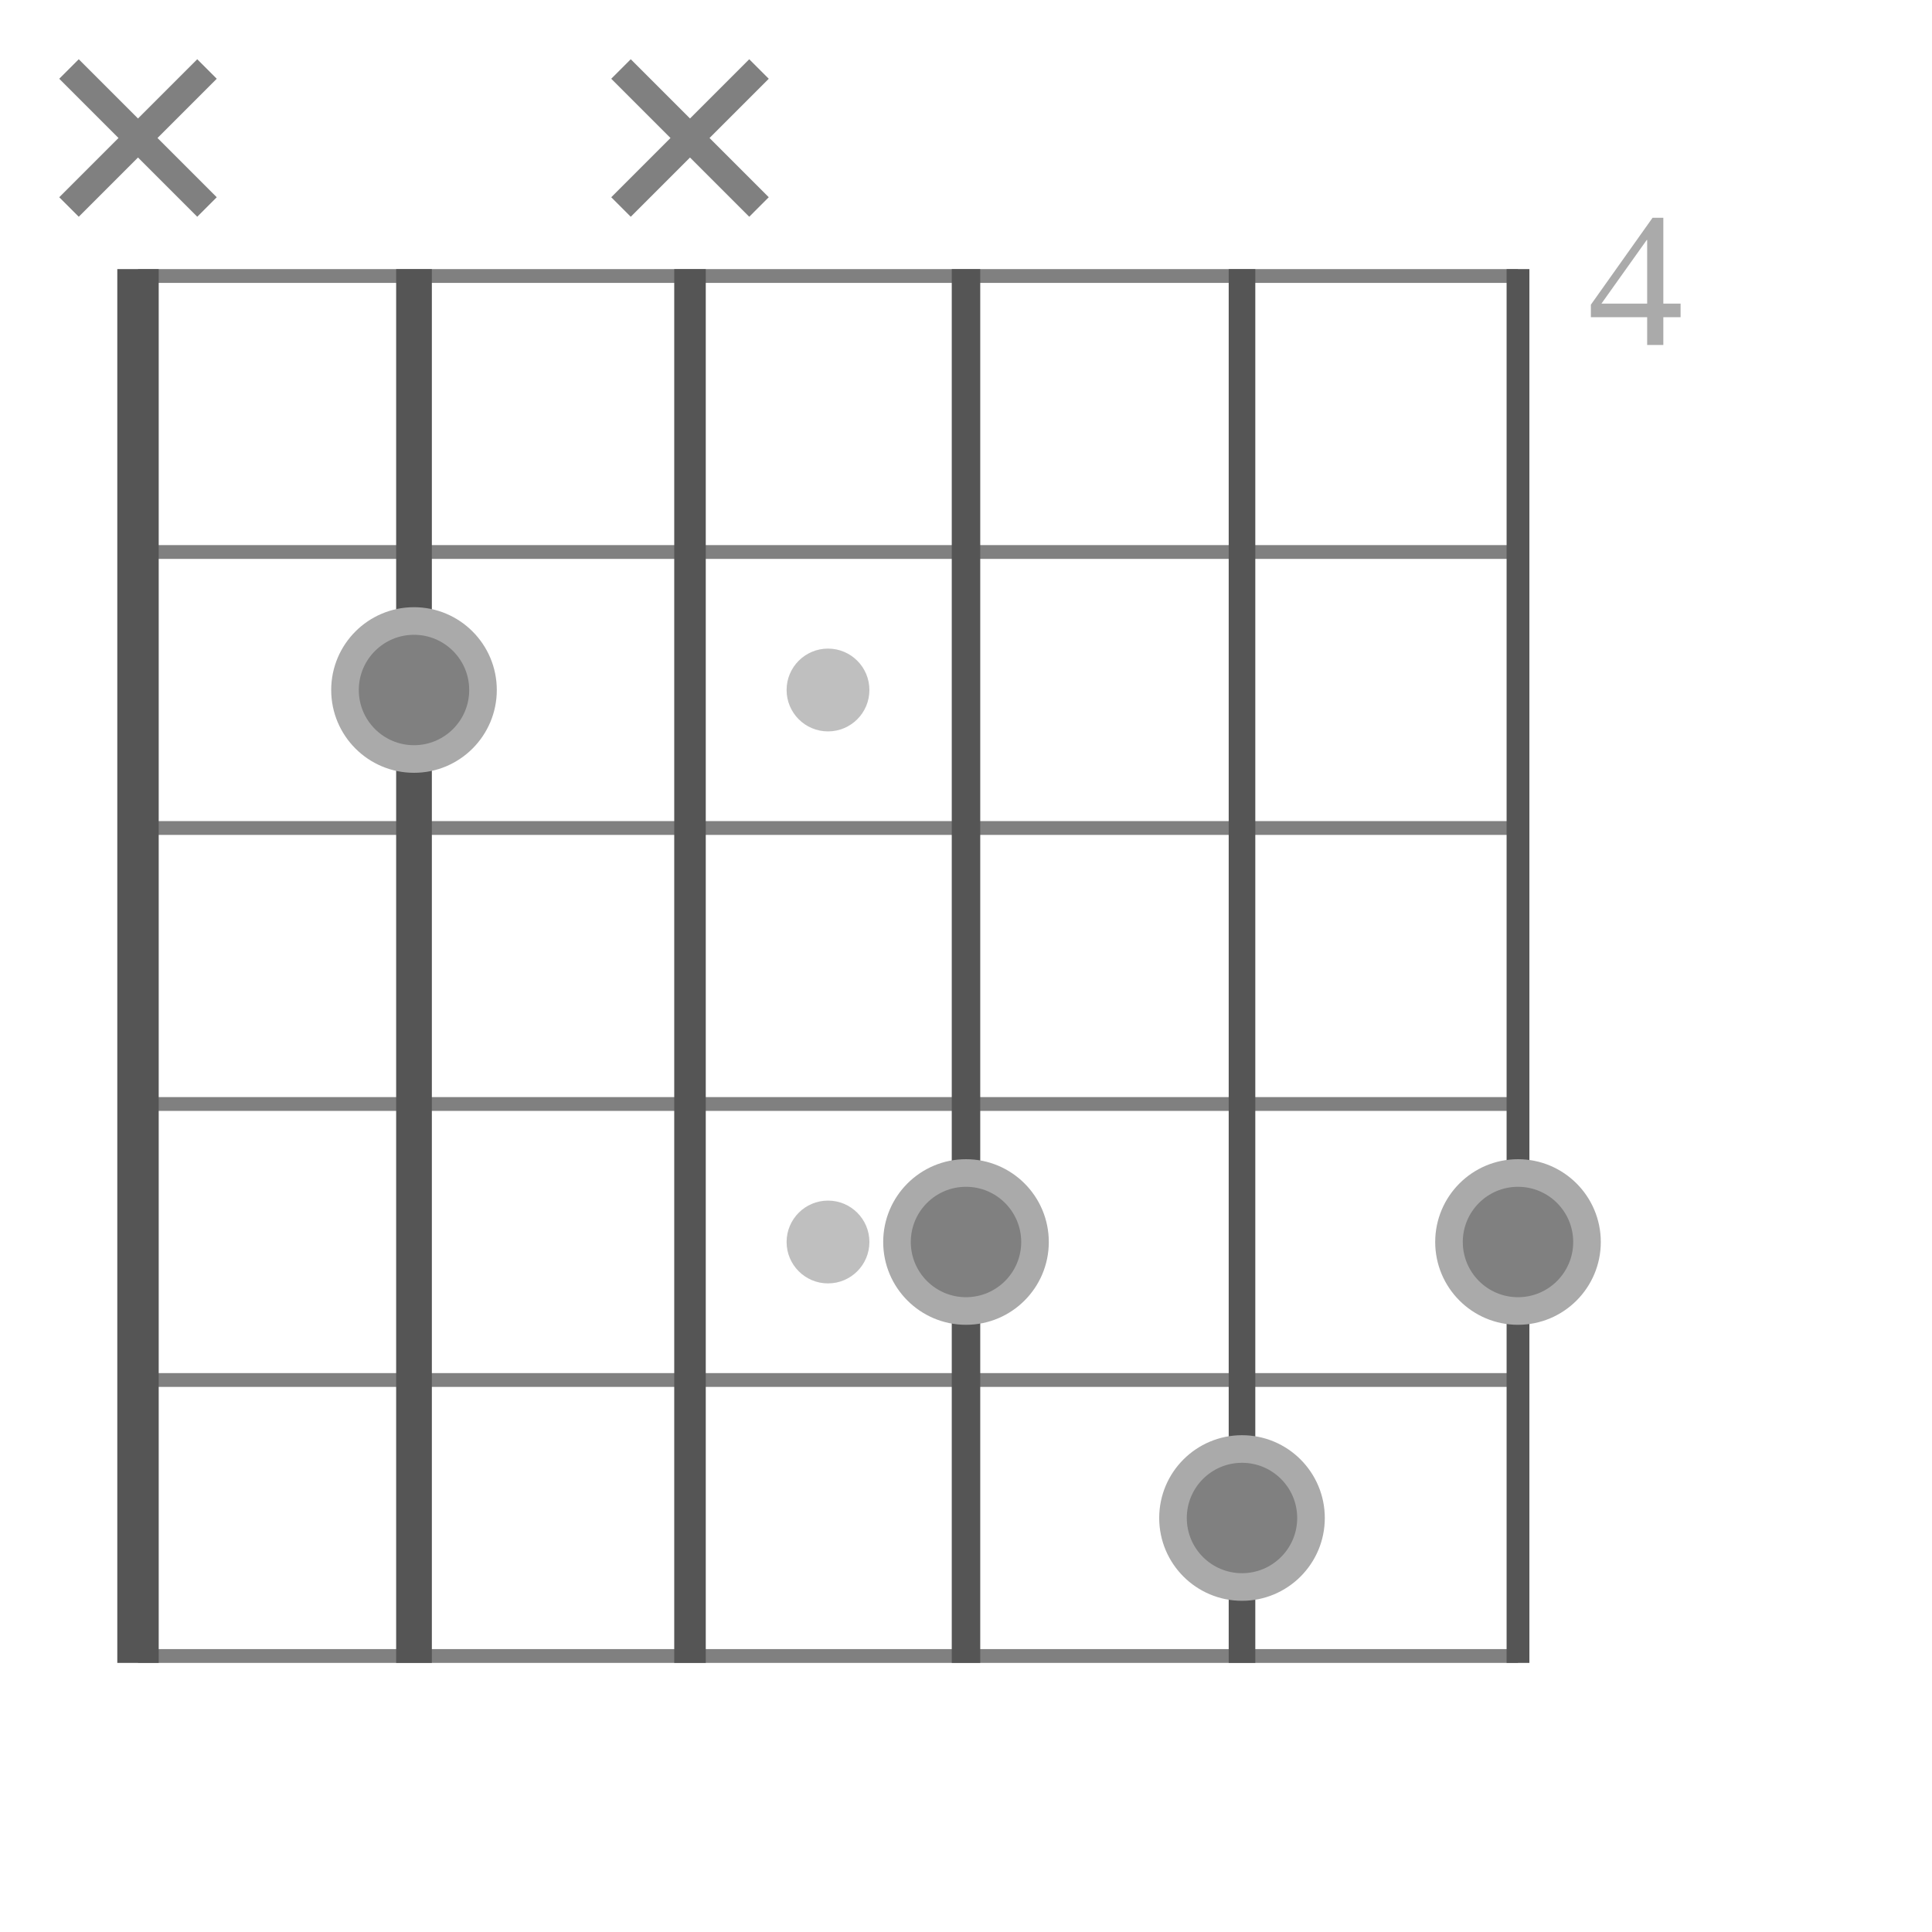
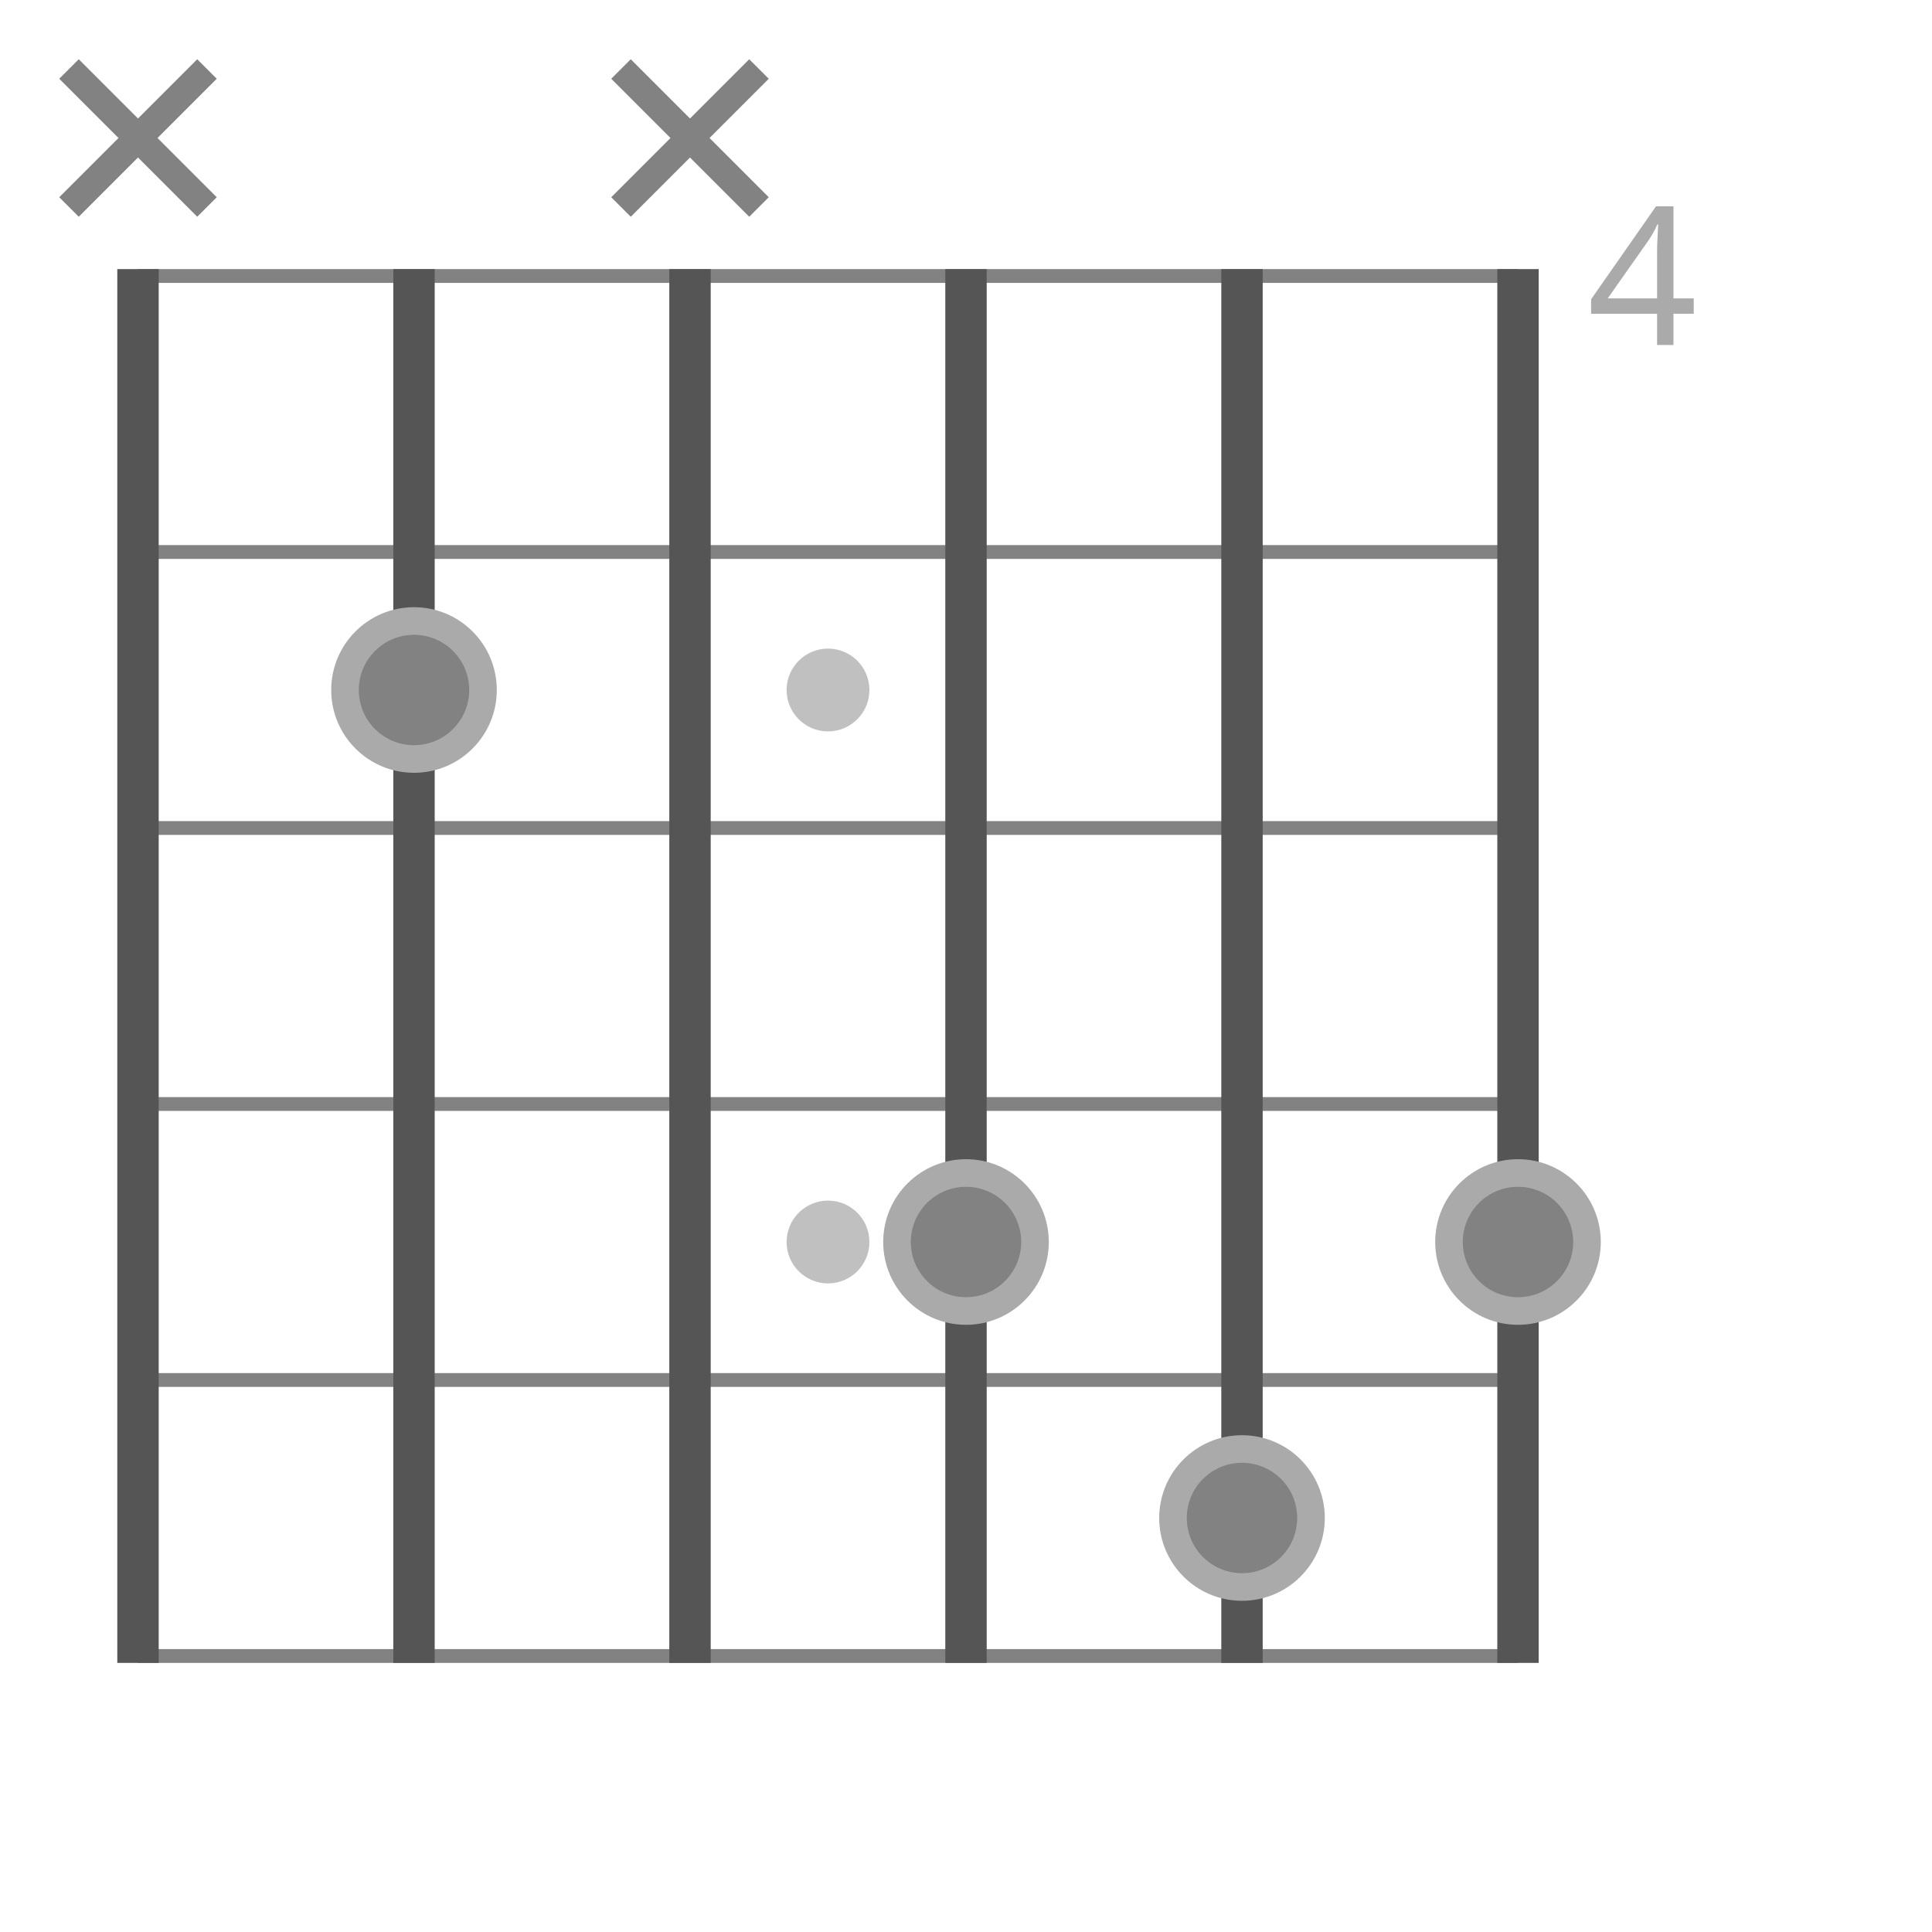
<svg xmlns="http://www.w3.org/2000/svg" width="140" height="140" viewBox="-70.0 -70.0 140 140">
-   <defs>
- </defs>
-   <circle cx="-10.0" cy="-20.0" r="3" stroke-width="0" fill="gray" fill-opacity="0.5" />
-   <circle cx="-10.0" cy="20.0" r="3" stroke-width="0" fill="gray" fill-opacity="0.5" />
-   <text x="45.0" y="-45.0" font-size="14" fill="#aaa" dy="0em">4</text>
-   <path d="M-60.0,-50.0 L40.0,-50.0" stroke="gray" stroke-width="1" fill="none" />
-   <path d="M-60.0,-30.0 L40.0,-30.0" stroke="gray" stroke-width="1" fill="none" />
-   <path d="M-60.0,-10.0 L40.0,-10.0" stroke="gray" stroke-width="1" fill="none" />
-   <path d="M-60.0,10.0 L40.0,10.0" stroke="gray" stroke-width="1" fill="none" />
-   <path d="M-60.0,30.0 L40.0,30.0" stroke="gray" stroke-width="1" fill="none" />
-   <path d="M-60.0,50.0 L40.0,50.0" stroke="gray" stroke-width="1" fill="none" />
-   <path d="M-60.0,-50.5 L-60.0,50.5" stroke="#555" stroke-width="3.0" fill="none" />
-   <path d="M-40.0,-50.5 L-40.0,50.5" stroke="#555" stroke-width="2.587" fill="none" />
-   <path d="M-20.0,-50.5 L-20.0,50.5" stroke="#555" stroke-width="2.284" fill="none" />
-   <path d="M0.0,-50.5 L0.0,50.5" stroke="#555" stroke-width="2.064" fill="none" />
-   <path d="M20.0,-50.5 L20.0,50.5" stroke="#555" stroke-width="1.927" fill="none" />
-   <path d="M40.0,-50.5 L40.0,50.5" stroke="#555" stroke-width="1.651" fill="none" />
-   <path d="M-65.0,-55.0 L-55.0,-65.0" stroke="gray" stroke-width="2" fill="none" />
-   <path d="M-65.0,-65.0 L-55.0,-55.0" stroke="gray" stroke-width="2" fill="none" />
-   <circle cx="-40.0" cy="-20.0" r="5" fill="gray" stroke-width="2" stroke="#aaa" />
-   <path d="M-25.0,-55.0 L-15.0,-65.0" stroke="gray" stroke-width="2" fill="none" />
-   <path d="M-25.0,-65.0 L-15.0,-55.0" stroke="gray" stroke-width="2" fill="none" />
-   <circle cx="0.0" cy="20.0" r="5" fill="gray" stroke-width="2" stroke="#aaa" />
-   <circle cx="20.0" cy="40.0" r="5" fill="gray" stroke-width="2" stroke="#aaa" />
-   <circle cx="40.0" cy="20.0" r="5" fill="gray" stroke-width="2" stroke="#aaa" />
+   <circle cx="-10.0" cy="20.0" r="3" stroke-width="0" fill="#828282" fill-opacity="0.5" />
+   <circle cx="-10.0" cy="-20.0" r="3" stroke-width="0" fill="#828282" fill-opacity="0.5" />
+   <text x="45.0" y="-45.0" font-size="14" font-family="Nunito" fill="#aaa" dy="0em">4</text>
+   <path d="M-60.0,50.0 L40.0,50.0" stroke="#828282" stroke-width="1" fill="none" />
+   <path d="M-60.0,30.0 L40.0,30.0" stroke="#828282" stroke-width="1" fill="none" />
+   <path d="M-60.0,10.0 L40.0,10.0" stroke="#828282" stroke-width="1" fill="none" />
+   <path d="M-60.0,-10.0 L40.0,-10.0" stroke="#828282" stroke-width="1" fill="none" />
+   <path d="M-60.0,-30.0 L40.0,-30.0" stroke="#828282" stroke-width="1" fill="none" />
+   <path d="M-60.0,-50.0 L40.0,-50.0" stroke="#828282" stroke-width="1" fill="none" />
+   <path d="M-60.0,50.5 L-60.0,-50.5" stroke="#555" stroke-width="3.0" fill="none" />
+   <path d="M-40.0,50.5 L-40.0,-50.5" stroke="#555" stroke-width="3.0" fill="none" />
+   <path d="M-20.0,50.5 L-20.0,-50.5" stroke="#555" stroke-width="3.0" fill="none" />
+   <path d="M0.0,50.5 L0.0,-50.5" stroke="#555" stroke-width="3.0" fill="none" />
+   <path d="M20.0,50.5 L20.0,-50.5" stroke="#555" stroke-width="3.0" fill="none" />
+   <path d="M40.0,50.5 L40.0,-50.5" stroke="#555" stroke-width="3.0" fill="none" />
+   <path d="M-65.0,-65.0 L-55.0,-55.0" stroke="#828282" stroke-width="2" fill="none" />
+   <path d="M-65.0,-55.0 L-55.0,-65.0" stroke="#828282" stroke-width="2" fill="none" />
+   <circle cx="-40.0" cy="-20.0" r="5" fill="#828282" stroke-width="2" stroke="#aaa" />
+   <path d="M-25.0,-65.0 L-15.0,-55.0" stroke="#828282" stroke-width="2" fill="none" />
+   <path d="M-25.0,-55.0 L-15.0,-65.0" stroke="#828282" stroke-width="2" fill="none" />
+   <circle cx="0.0" cy="20.0" r="5" fill="#828282" stroke-width="2" stroke="#aaa" />
+   <circle cx="20.0" cy="40.0" r="5" fill="#828282" stroke-width="2" stroke="#aaa" />
+   <circle cx="40.0" cy="20.0" r="5" fill="#828282" stroke-width="2" stroke="#aaa" />
</svg>
